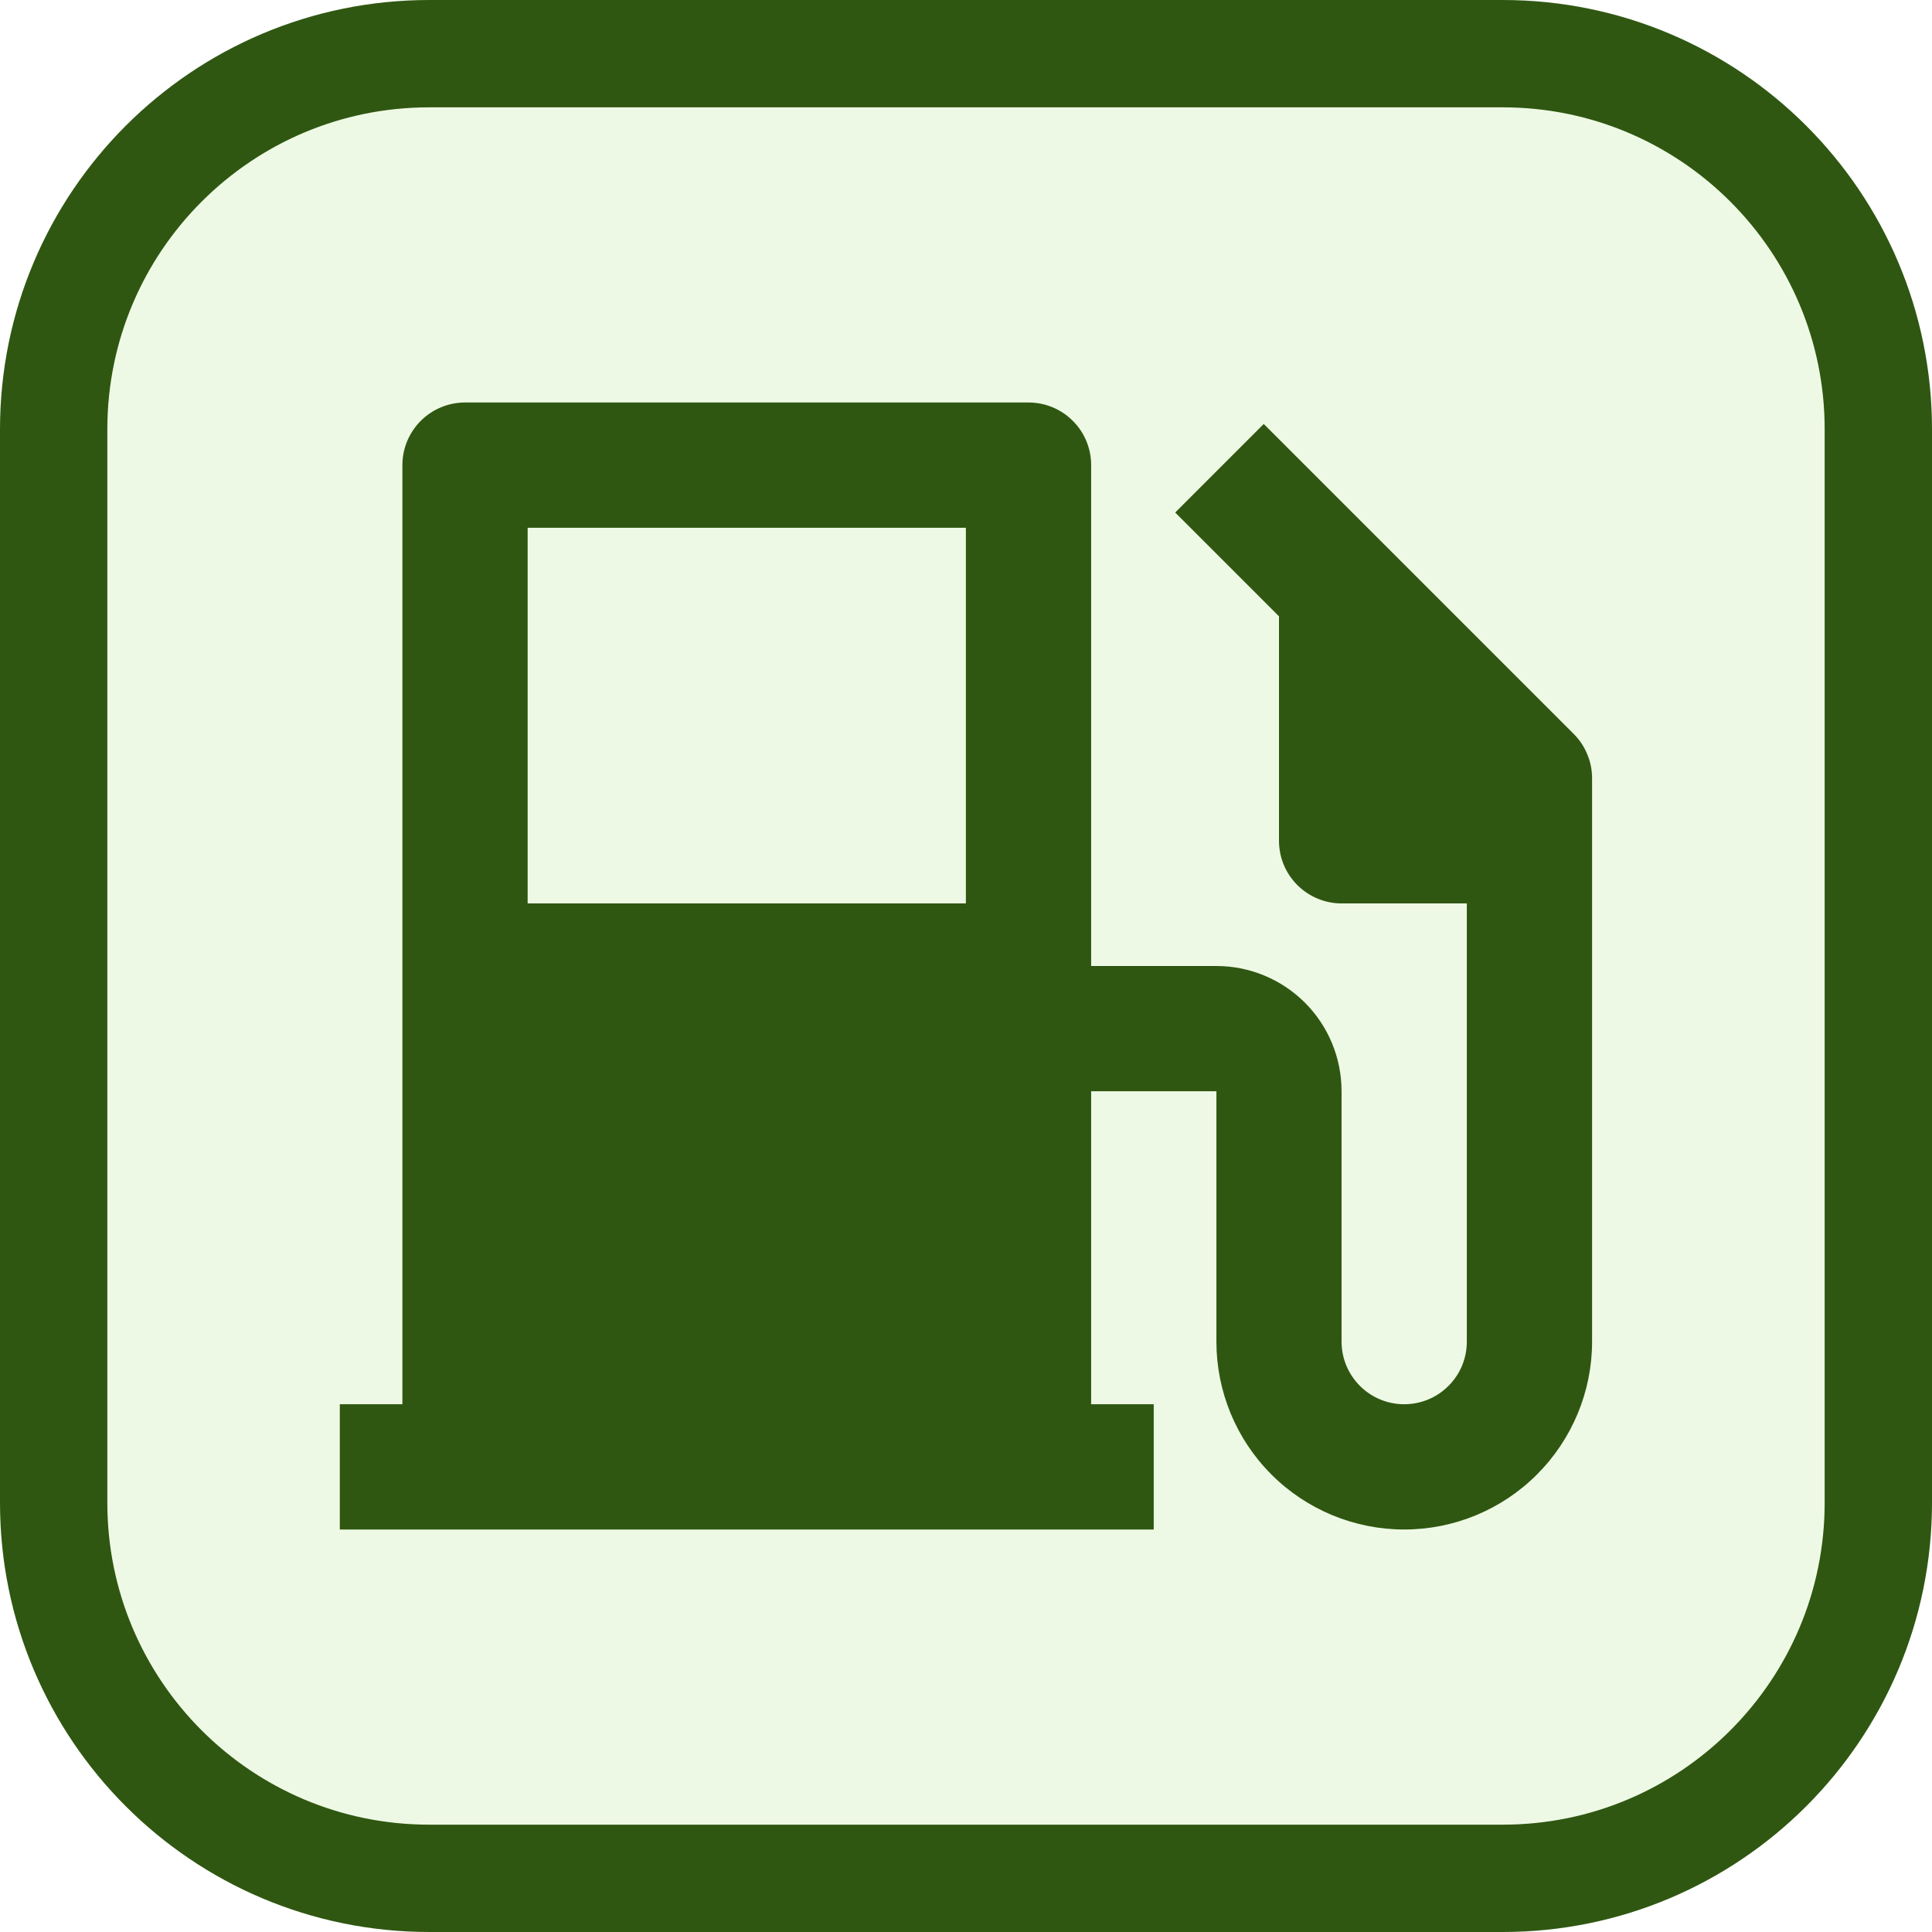
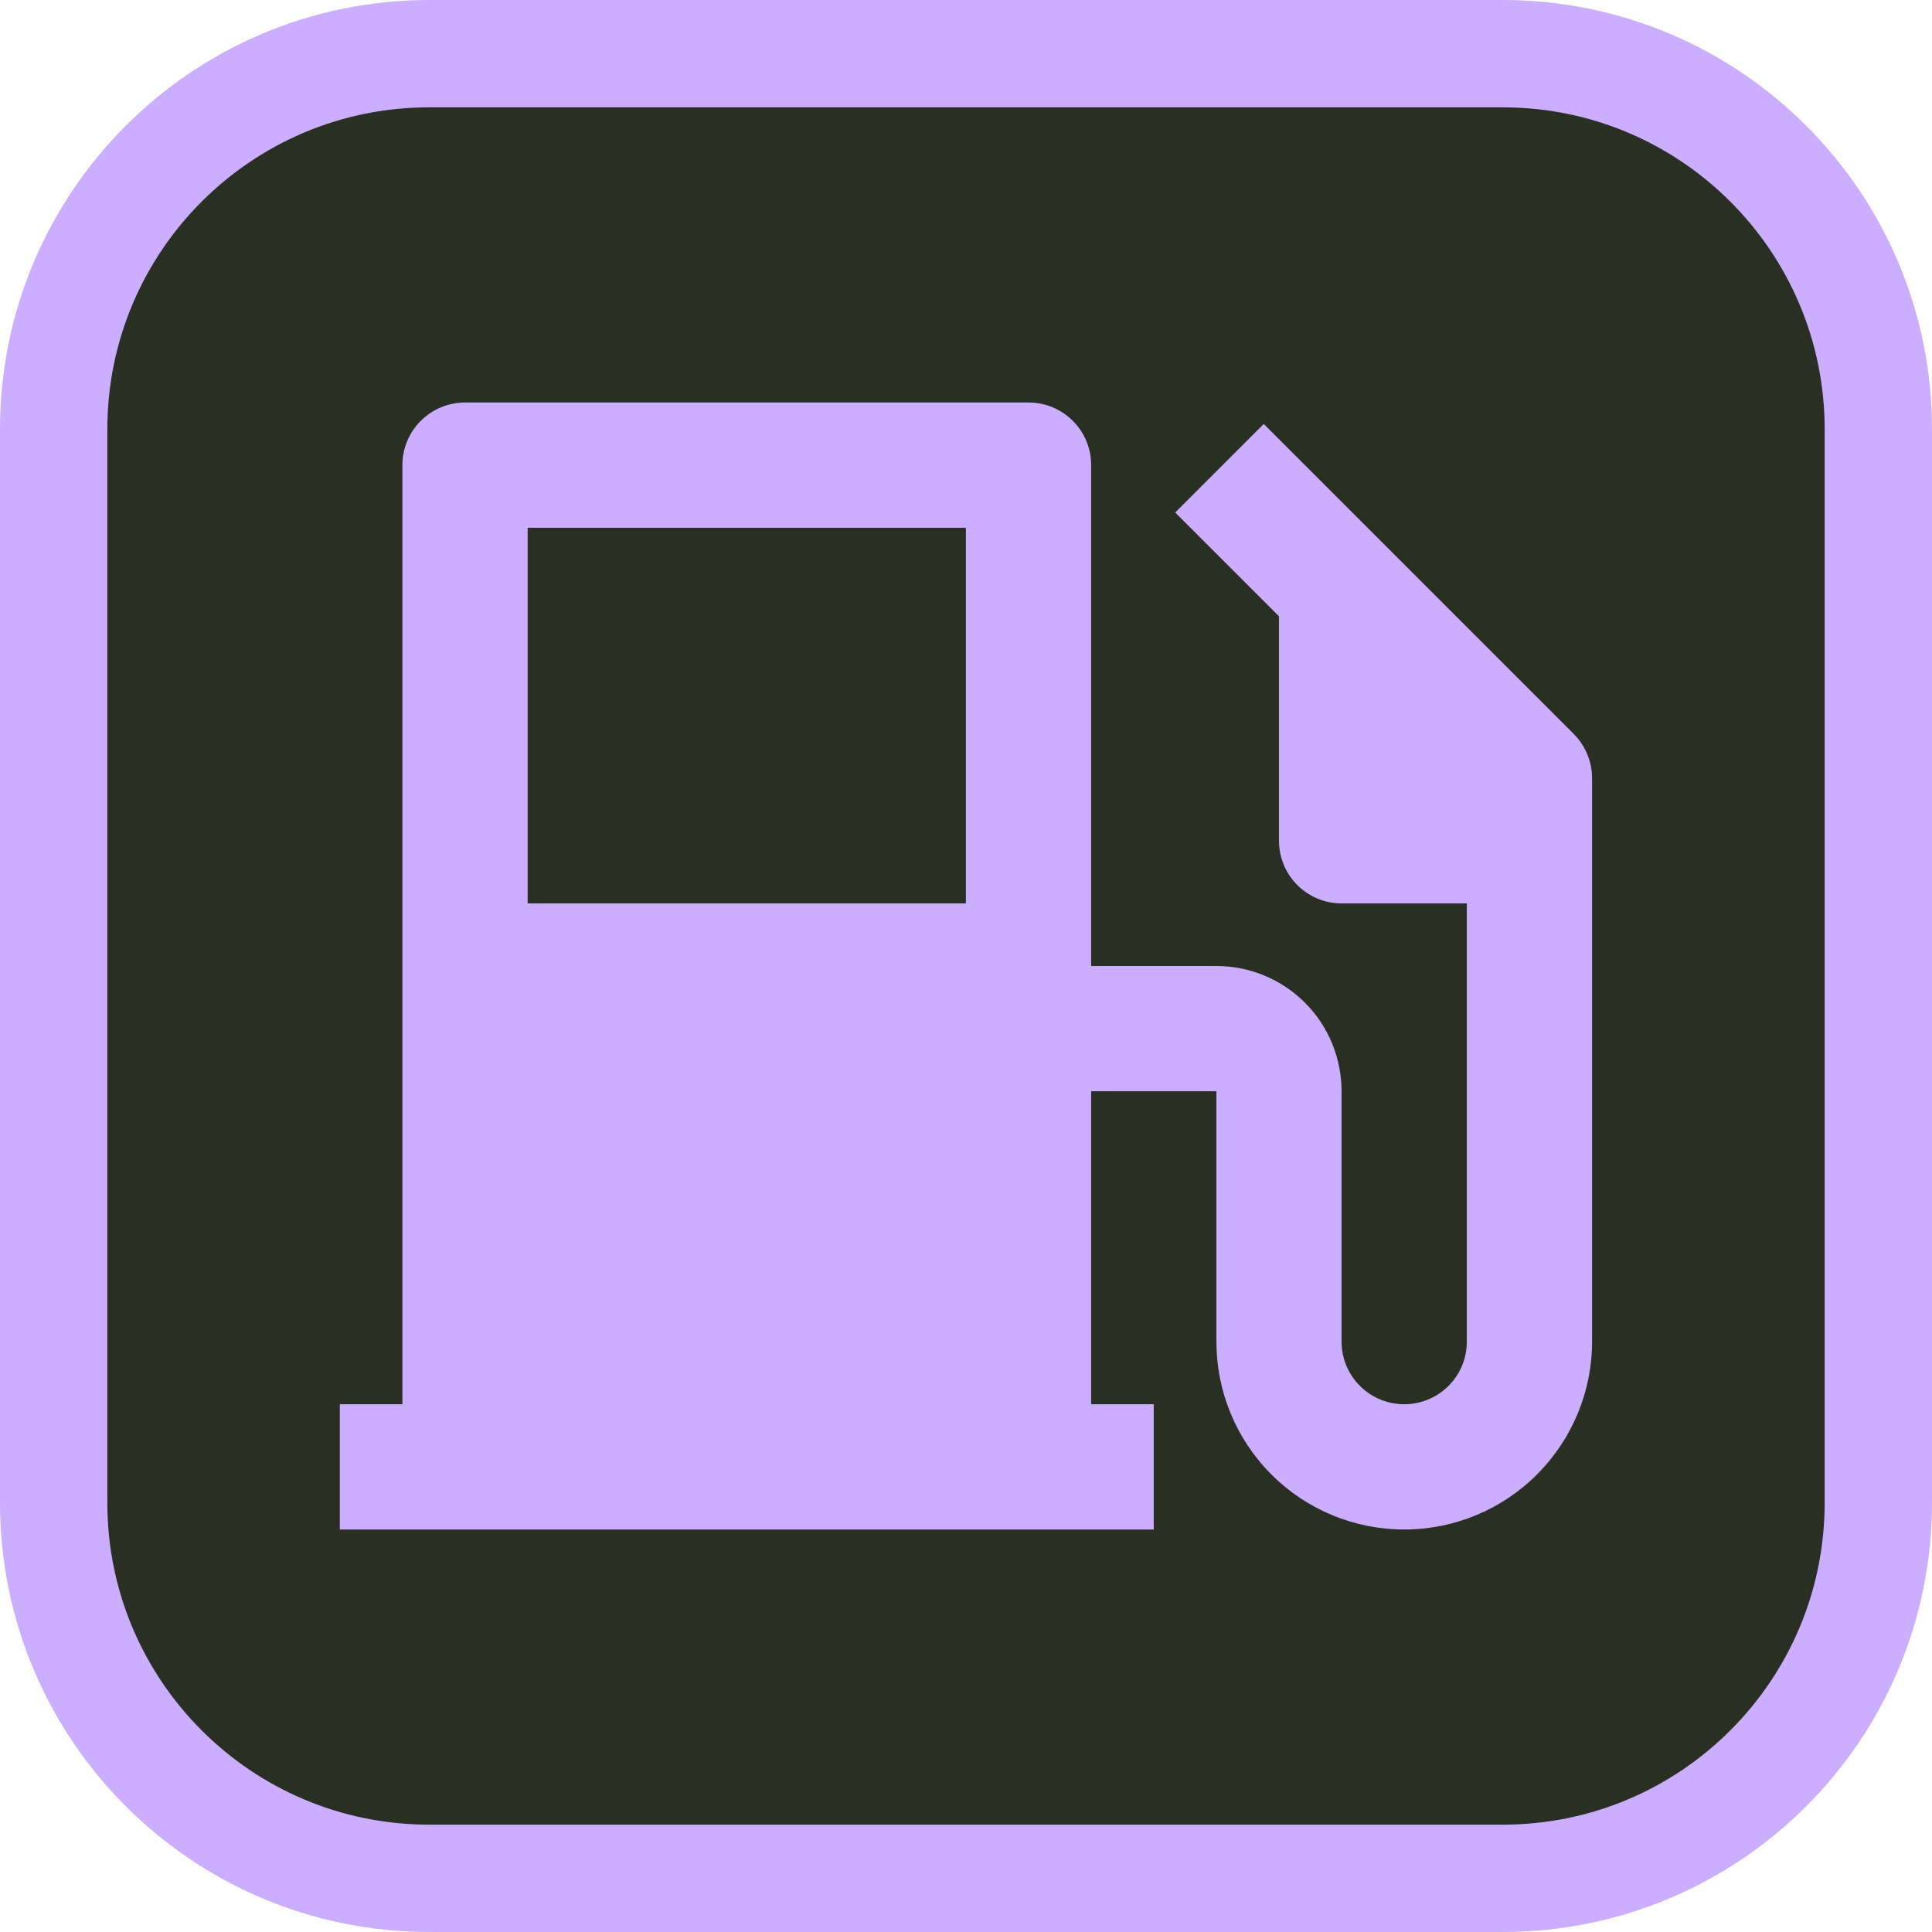
<svg xmlns="http://www.w3.org/2000/svg" width="18" height="18" viewBox="0 0 18 18" fill="none">
-   <path d="M0.5 4C0.5 2.067 2.067 0.5 4 0.5H14C15.933 0.5 17.5 2.067 17.5 4V14C17.5 15.933 15.933 17.5 14 17.5H4C2.067 17.5 0.5 15.933 0.5 14V4Z" fill="#EEF9E5" />
-   <path d="M0.5 4C0.5 2.067 2.067 0.5 4 0.5H14C15.933 0.5 17.5 2.067 17.5 4V14C17.5 15.933 15.933 17.5 14 17.5H4C2.067 17.5 0.5 15.933 0.5 14V4Z" stroke="#2F5711" />
-   <path d="M3.749 13.083V4.333C3.749 4.179 3.811 4.03 3.92 3.921C4.03 3.811 4.178 3.75 4.333 3.75H9.583C9.737 3.75 9.886 3.811 9.995 3.921C10.105 4.03 10.166 4.179 10.166 4.333V9H11.333C11.642 9 11.939 9.123 12.158 9.342C12.376 9.56 12.499 9.857 12.499 10.167V12.5C12.499 12.655 12.561 12.803 12.67 12.912C12.78 13.022 12.928 13.083 13.083 13.083C13.237 13.083 13.386 13.022 13.495 12.912C13.605 12.803 13.666 12.655 13.666 12.5V8.417H12.499C12.345 8.417 12.196 8.355 12.087 8.246C11.977 8.136 11.916 7.988 11.916 7.833V5.742L10.949 4.775L11.774 3.95L14.662 6.838C14.716 6.892 14.759 6.956 14.788 7.027C14.818 7.098 14.833 7.173 14.833 7.25V12.5C14.833 12.964 14.648 13.409 14.32 13.737C13.992 14.066 13.547 14.25 13.083 14.25C12.619 14.25 12.173 14.066 11.845 13.737C11.517 13.409 11.333 12.964 11.333 12.5V10.167H10.166V13.083H10.749V14.25H3.166V13.083H3.749ZM4.916 4.917V8.417H8.999V4.917H4.916Z" fill="#2F5711" />
+   <path d="M0.5 4C0.5 2.067 2.067 0.5 4 0.5H14C15.933 0.5 17.5 2.067 17.5 4V14C17.5 15.933 15.933 17.5 14 17.5H4C2.067 17.5 0.5 15.933 0.5 14V4Z" fill="#292F23" />
+   <path d="M0.5 4C0.5 2.067 2.067 0.5 4 0.5H14C15.933 0.5 17.5 2.067 17.5 4V14C17.5 15.933 15.933 17.5 14 17.5H4C2.067 17.5 0.5 15.933 0.5 14V4Z" stroke="#CBAEFF" />
+   <path d="M3.749 13.083V4.333C3.749 4.179 3.811 4.03 3.92 3.921C4.03 3.811 4.178 3.75 4.333 3.75H9.583C9.737 3.75 9.886 3.811 9.995 3.921C10.105 4.03 10.166 4.179 10.166 4.333V9H11.333C11.642 9 11.939 9.123 12.158 9.342C12.376 9.56 12.499 9.857 12.499 10.167V12.5C12.499 12.655 12.561 12.803 12.67 12.912C12.78 13.022 12.928 13.083 13.083 13.083C13.237 13.083 13.386 13.022 13.495 12.912C13.605 12.803 13.666 12.655 13.666 12.5V8.417H12.499C12.345 8.417 12.196 8.355 12.087 8.246C11.977 8.136 11.916 7.988 11.916 7.833V5.742L10.949 4.775L11.774 3.95L14.662 6.838C14.716 6.892 14.759 6.956 14.788 7.027C14.818 7.098 14.833 7.173 14.833 7.25V12.5C14.833 12.964 14.648 13.409 14.32 13.737C13.992 14.066 13.547 14.25 13.083 14.25C12.619 14.25 12.173 14.066 11.845 13.737C11.517 13.409 11.333 12.964 11.333 12.5V10.167H10.166V13.083H10.749V14.25H3.166V13.083H3.749ZM4.916 4.917V8.417H8.999V4.917H4.916Z" fill="#CBAEFF" />
</svg>
